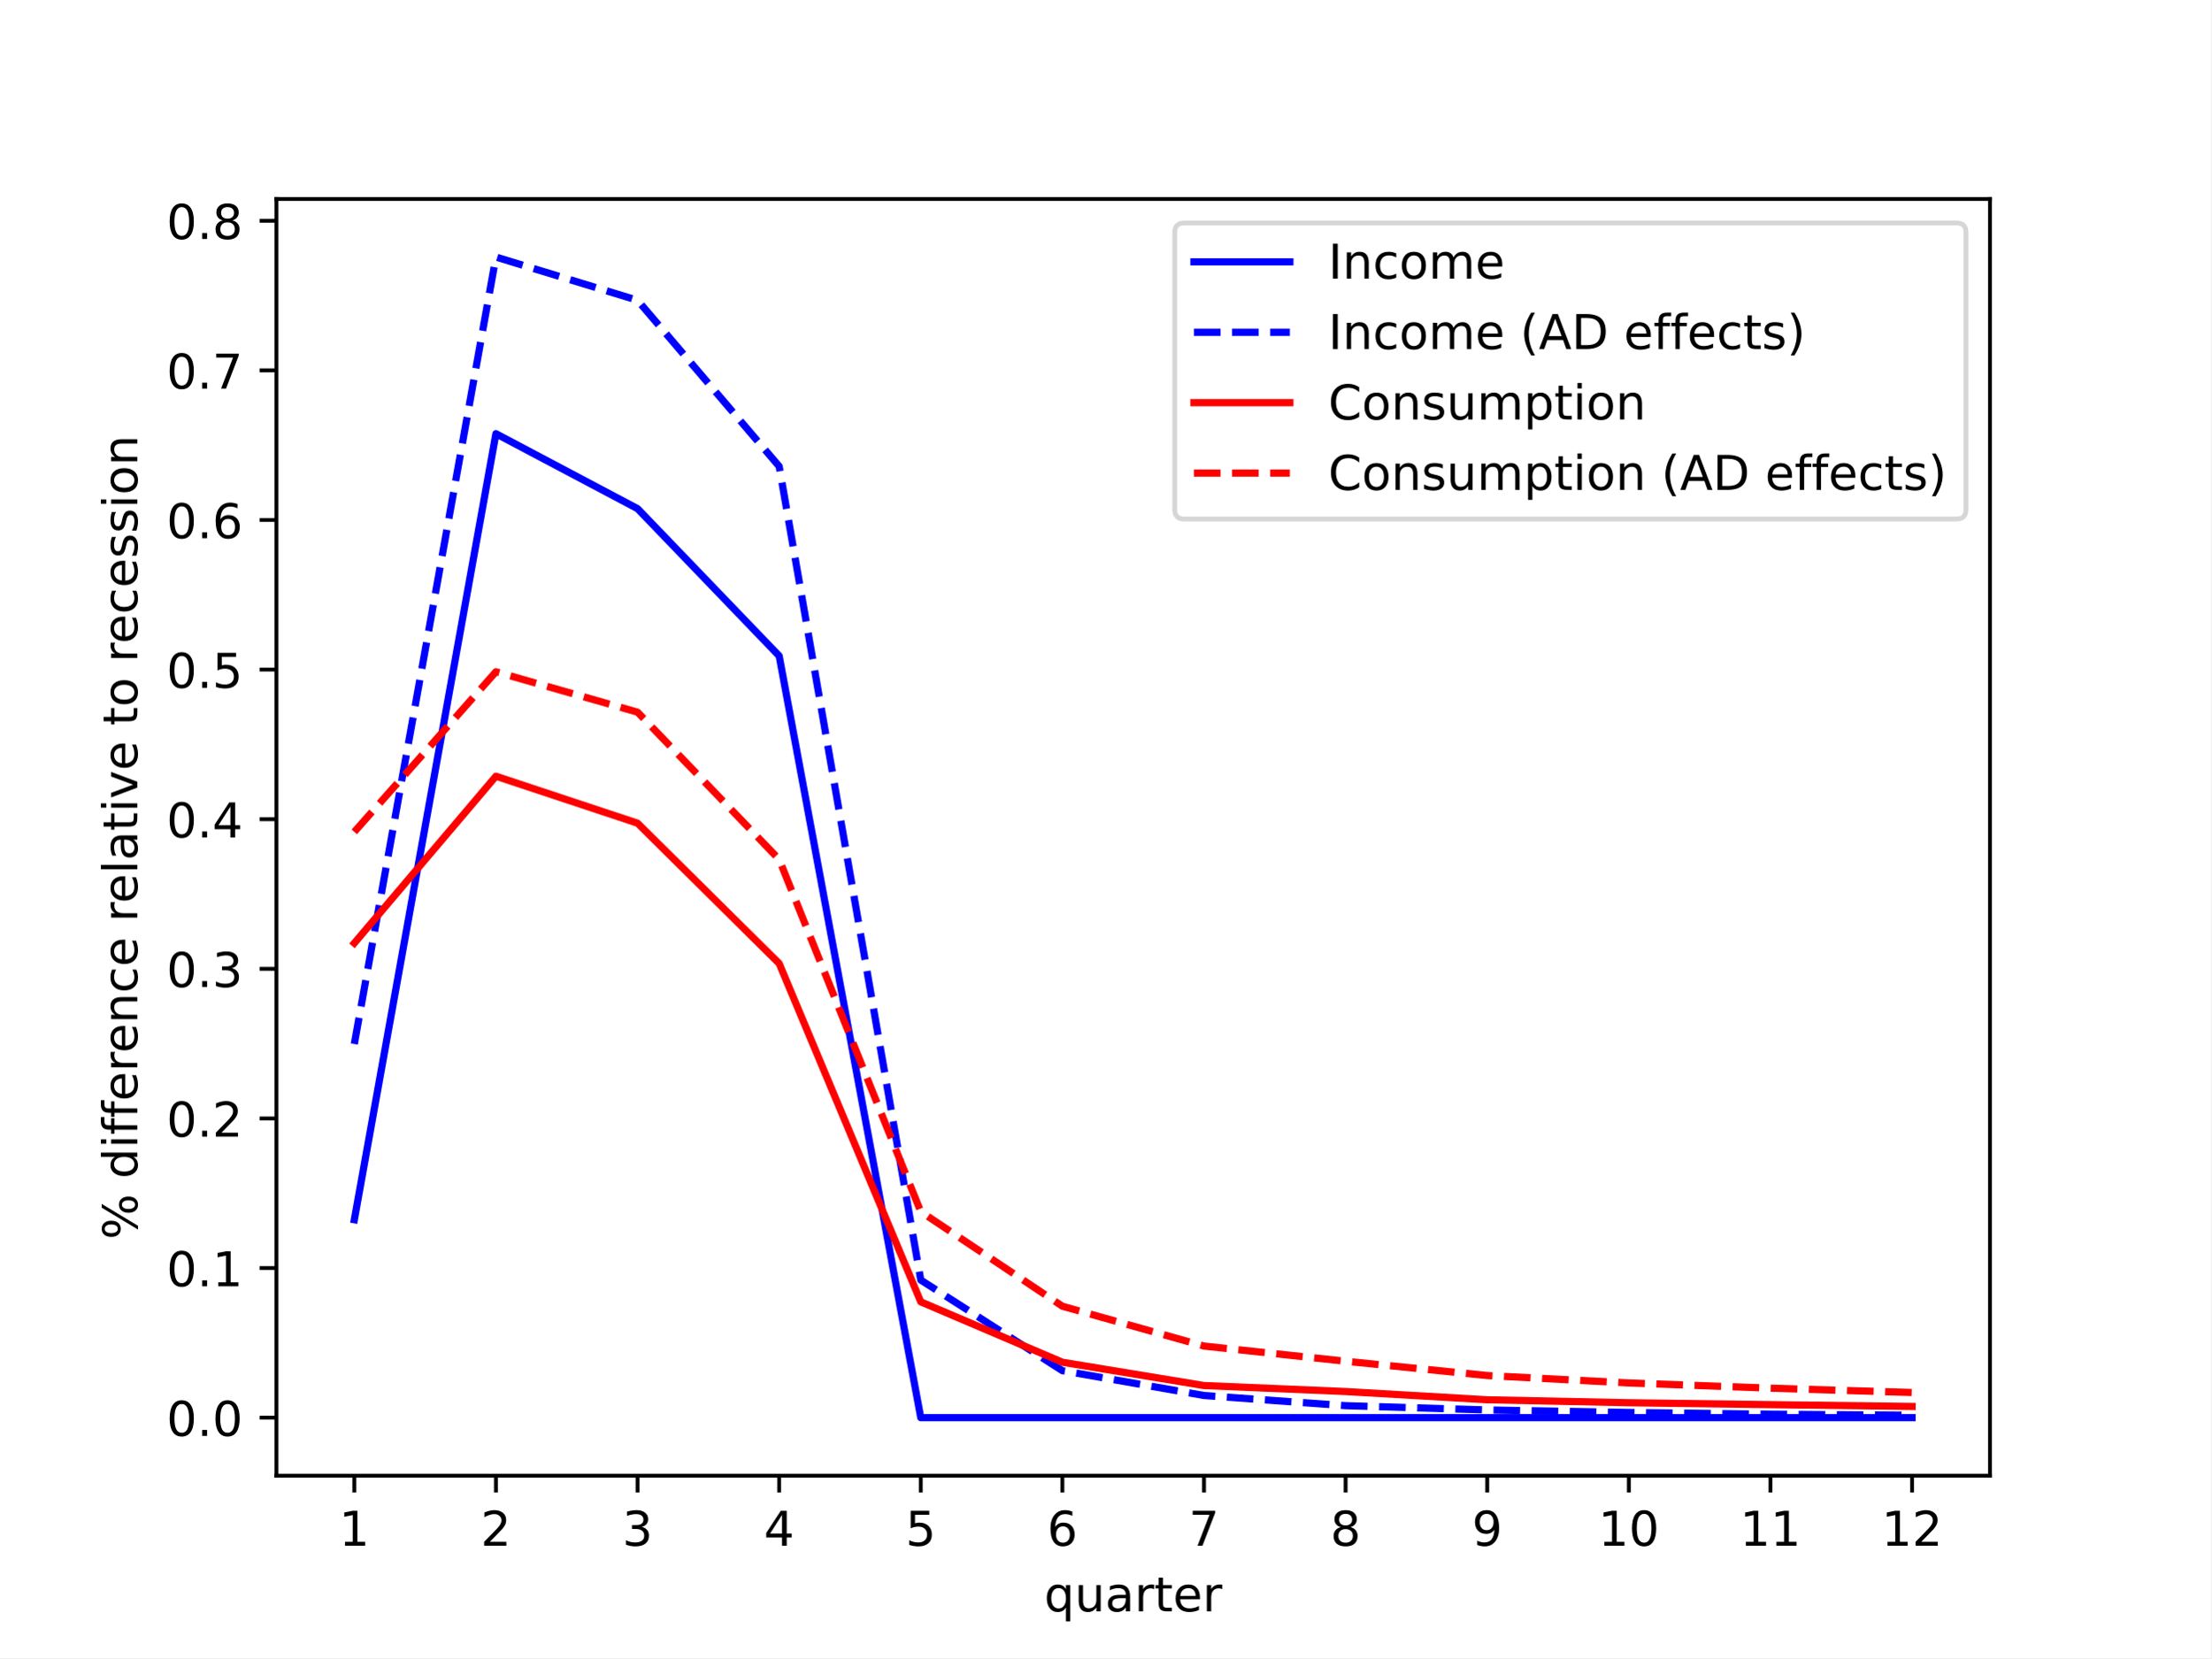
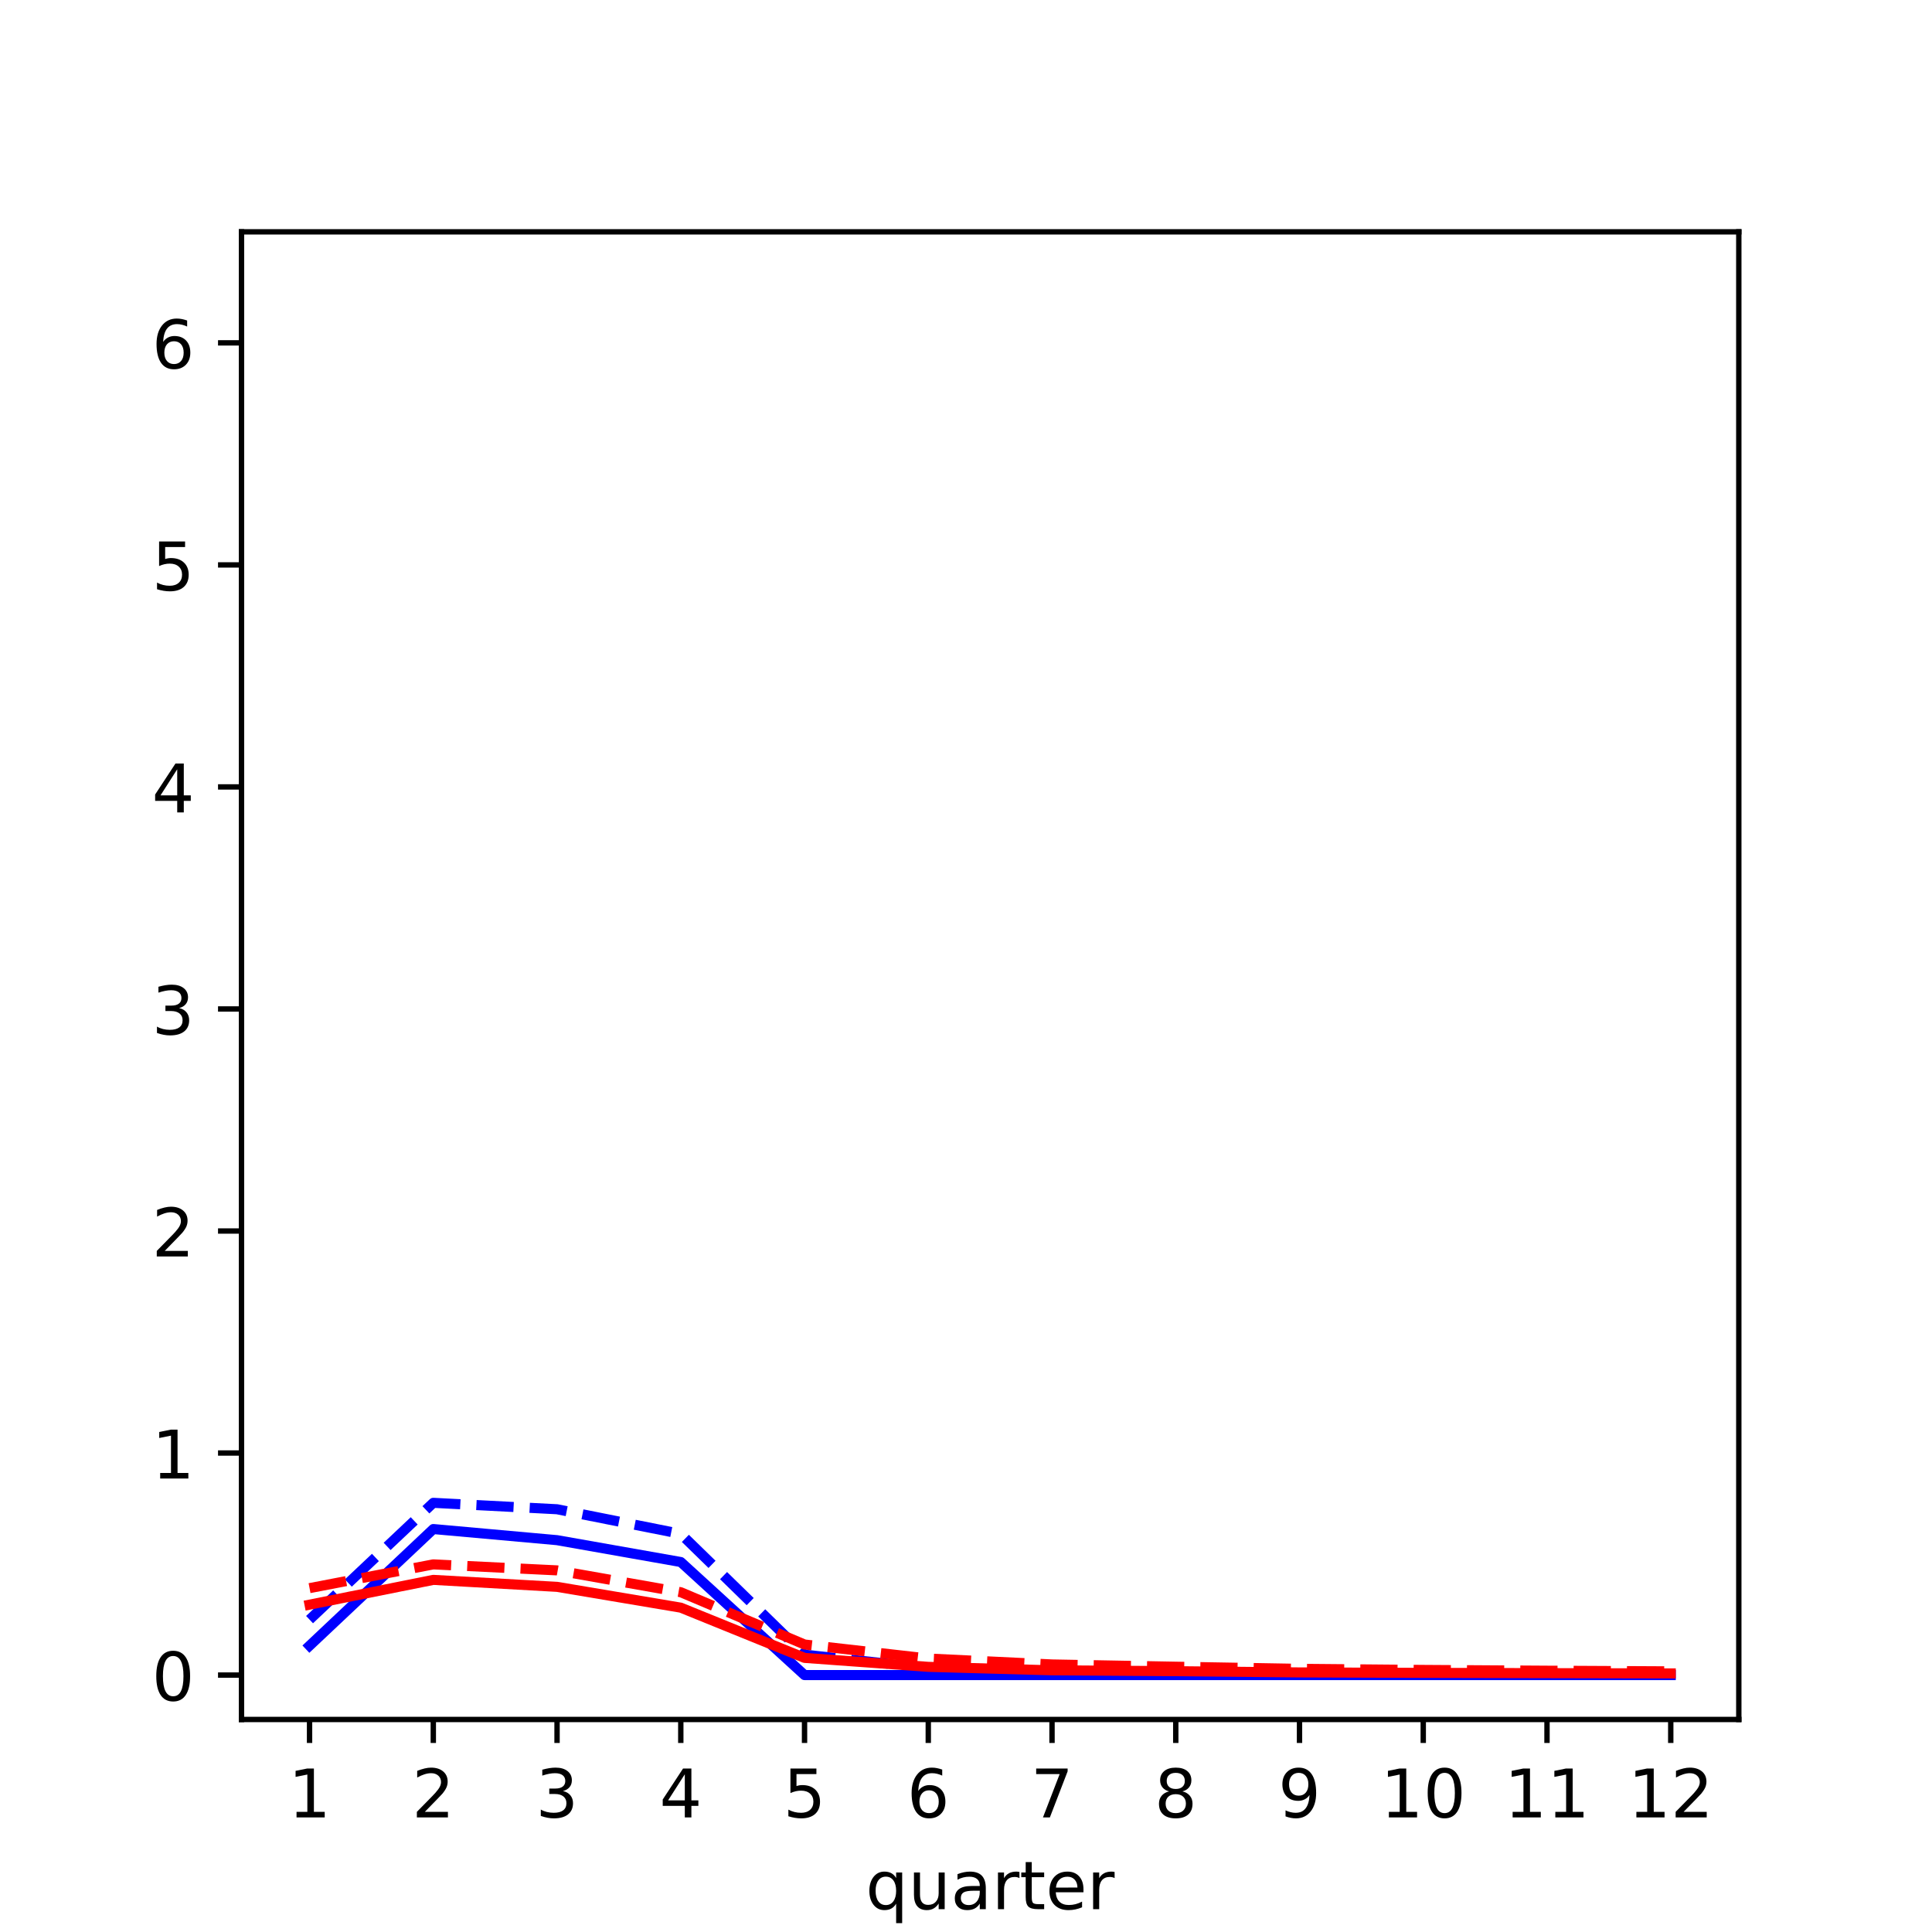
- <svg xmlns="http://www.w3.org/2000/svg" xmlns:xlink="http://www.w3.org/1999/xlink" width="460.8pt" height="345.6pt" viewBox="0 0 460.8 345.6" version="1.1">
+ <svg xmlns="http://www.w3.org/2000/svg" xmlns:xlink="http://www.w3.org/1999/xlink" width="288pt" height="288pt" viewBox="0 0 288 288" version="1.1">
  <defs>
    <style type="text/css">*{stroke-linejoin: round; stroke-linecap: butt}</style>
  </defs>
  <g id="figure_1">
    <g id="patch_1">
-       <path d="M 0 345.6  L 460.8 345.6  L 460.8 0  L 0 0  z " style="fill: #ffffff" />
+       <path d="M 0 288  L 288 288  L 288 0  L 0 0  z " style="fill: #ffffff" />
    </g>
    <g id="axes_1">
      <g id="patch_2">
-         <path d="M 57.6 307.584  L 414.72 307.584  L 414.72 41.472  L 57.6 41.472  z " style="fill: #ffffff" />
+         <path d="M 36 256.32  L 259.2 256.32  L 259.2 34.56  L 36 34.56  z " style="fill: #ffffff" />
      </g>
      <g id="matplotlib.axis_1">
        <g id="xtick_1">
          <g id="line2d_1">
            <defs>
-               <path id="mf91f30ca07" d="M 0 0  L 0 3.5  " style="stroke: #000000; stroke-width: 0.8" />
+               <path id="mc9485b1f89" d="M 0 0  L 0 3.5  " style="stroke: #000000; stroke-width: 0.8" />
            </defs>
            <g>
-               <use xlink:href="#mf91f30ca07" x="73.833" y="307.584" style="stroke: #000000; stroke-width: 0.8" />
+               <use xlink:href="#mc9485b1f89" x="46.145" y="256.32" style="stroke: #000000; stroke-width: 0.8" />
            </g>
          </g>
          <g id="text_1">
-             <g transform="translate(70.65148 322.1824) scale(0.1 -0.1)">
+             <g transform="translate(42.9642 270.9184) scale(0.1 -0.1)">
              <defs>
                <path id="DejaVuSans-31" d="M 794 531  L 1825 531  L 1825 4091  L 703 3866  L 703 4441  L 1819 4666  L 2450 4666  L 2450 531  L 3481 531  L 3481 0  L 794 0  L 794 531  z " transform="scale(0.015625)" />
              </defs>
              <use xlink:href="#DejaVuSans-31" />
            </g>
          </g>
        </g>
        <g id="xtick_2">
          <g id="line2d_2">
            <g>
-               <use xlink:href="#mf91f30ca07" x="103.347" y="307.584" style="stroke: #000000; stroke-width: 0.8" />
+               <use xlink:href="#mc9485b1f89" x="64.592" y="256.32" style="stroke: #000000; stroke-width: 0.8" />
            </g>
          </g>
          <g id="text_2">
-             <g transform="translate(100.1655 322.1824) scale(0.1 -0.1)">
+             <g transform="translate(61.41049 270.9184) scale(0.1 -0.1)">
              <defs>
                <path id="DejaVuSans-32" d="M 1228 531  L 3431 531  L 3431 0  L 469 0  L 469 531  Q 828 903 1448 1529  Q 2069 2156 2228 2338  Q 2531 2678 2651 2914  Q 2772 3150 2772 3378  Q 2772 3750 2511 3984  Q 2250 4219 1831 4219  Q 1534 4219 1204 4116  Q 875 4013 500 3803  L 500 4441  Q 881 4594 1212 4672  Q 1544 4750 1819 4750  Q 2544 4750 2975 4387  Q 3406 4025 3406 3419  Q 3406 3131 3298 2873  Q 3191 2616 2906 2266  Q 2828 2175 2409 1742  Q 1991 1309 1228 531  z " transform="scale(0.015625)" />
              </defs>
              <use xlink:href="#DejaVuSans-32" />
            </g>
          </g>
        </g>
        <g id="xtick_3">
          <g id="line2d_3">
            <g>
-               <use xlink:href="#mf91f30ca07" x="132.861" y="307.584" style="stroke: #000000; stroke-width: 0.8" />
+               <use xlink:href="#mc9485b1f89" x="83.038" y="256.32" style="stroke: #000000; stroke-width: 0.8" />
            </g>
          </g>
          <g id="text_3">
-             <g transform="translate(129.6796 322.1824) scale(0.1 -0.1)">
+             <g transform="translate(79.85677 270.9184) scale(0.1 -0.1)">
              <defs>
                <path id="DejaVuSans-33" d="M 2597 2516  Q 3050 2419 3304 2112  Q 3559 1806 3559 1356  Q 3559 666 3084 287  Q 2609 -91 1734 -91  Q 1441 -91 1130 -33  Q 819 25 488 141  L 488 750  Q 750 597 1062 519  Q 1375 441 1716 441  Q 2309 441 2620 675  Q 2931 909 2931 1356  Q 2931 1769 2642 2001  Q 2353 2234 1838 2234  L 1294 2234  L 1294 2753  L 1863 2753  Q 2328 2753 2575 2939  Q 2822 3125 2822 3475  Q 2822 3834 2567 4026  Q 2313 4219 1838 4219  Q 1578 4219 1281 4162  Q 984 4106 628 3988  L 628 4550  Q 988 4650 1302 4700  Q 1616 4750 1894 4750  Q 2613 4750 3031 4423  Q 3450 4097 3450 3541  Q 3450 3153 3228 2886  Q 3006 2619 2597 2516  z " transform="scale(0.015625)" />
              </defs>
              <use xlink:href="#DejaVuSans-33" />
            </g>
          </g>
        </g>
        <g id="xtick_4">
          <g id="line2d_4">
            <g>
-               <use xlink:href="#mf91f30ca07" x="162.375" y="307.584" style="stroke: #000000; stroke-width: 0.8" />
+               <use xlink:href="#mc9485b1f89" x="101.484" y="256.32" style="stroke: #000000; stroke-width: 0.8" />
            </g>
          </g>
          <g id="text_4">
-             <g transform="translate(159.1936 322.1824) scale(0.1 -0.1)">
+             <g transform="translate(98.30305 270.9184) scale(0.1 -0.1)">
              <defs>
                <path id="DejaVuSans-34" d="M 2419 4116  L 825 1625  L 2419 1625  L 2419 4116  z M 2253 4666  L 3047 4666  L 3047 1625  L 3713 1625  L 3713 1100  L 3047 1100  L 3047 0  L 2419 0  L 2419 1100  L 313 1100  L 313 1709  L 2253 4666  z " transform="scale(0.015625)" />
              </defs>
              <use xlink:href="#DejaVuSans-34" />
            </g>
          </g>
        </g>
        <g id="xtick_5">
          <g id="line2d_5">
            <g>
-               <use xlink:href="#mf91f30ca07" x="191.889" y="307.584" style="stroke: #000000; stroke-width: 0.8" />
+               <use xlink:href="#mc9485b1f89" x="119.931" y="256.32" style="stroke: #000000; stroke-width: 0.8" />
            </g>
          </g>
          <g id="text_5">
-             <g transform="translate(188.7077 322.1824) scale(0.1 -0.1)">
+             <g transform="translate(116.7493 270.9184) scale(0.1 -0.1)">
              <defs>
                <path id="DejaVuSans-35" d="M 691 4666  L 3169 4666  L 3169 4134  L 1269 4134  L 1269 2991  Q 1406 3038 1543 3061  Q 1681 3084 1819 3084  Q 2600 3084 3056 2656  Q 3513 2228 3513 1497  Q 3513 744 3044 326  Q 2575 -91 1722 -91  Q 1428 -91 1123 -41  Q 819 9 494 109  L 494 744  Q 775 591 1075 516  Q 1375 441 1709 441  Q 2250 441 2565 725  Q 2881 1009 2881 1497  Q 2881 1984 2565 2268  Q 2250 2553 1709 2553  Q 1456 2553 1204 2497  Q 953 2441 691 2322  L 691 4666  z " transform="scale(0.015625)" />
              </defs>
              <use xlink:href="#DejaVuSans-35" />
            </g>
          </g>
        </g>
        <g id="xtick_6">
          <g id="line2d_6">
            <g>
-               <use xlink:href="#mf91f30ca07" x="221.403" y="307.584" style="stroke: #000000; stroke-width: 0.8" />
+               <use xlink:href="#mc9485b1f89" x="138.377" y="256.32" style="stroke: #000000; stroke-width: 0.8" />
            </g>
          </g>
          <g id="text_6">
-             <g transform="translate(218.2217 322.1824) scale(0.1 -0.1)">
+             <g transform="translate(135.1956 270.9184) scale(0.1 -0.1)">
              <defs>
                <path id="DejaVuSans-36" d="M 2113 2584  Q 1688 2584 1439 2293  Q 1191 2003 1191 1497  Q 1191 994 1439 701  Q 1688 409 2113 409  Q 2538 409 2786 701  Q 3034 994 3034 1497  Q 3034 2003 2786 2293  Q 2538 2584 2113 2584  z M 3366 4563  L 3366 3988  Q 3128 4100 2886 4159  Q 2644 4219 2406 4219  Q 1781 4219 1451 3797  Q 1122 3375 1075 2522  Q 1259 2794 1537 2939  Q 1816 3084 2150 3084  Q 2853 3084 3261 2657  Q 3669 2231 3669 1497  Q 3669 778 3244 343  Q 2819 -91 2113 -91  Q 1303 -91 875 529  Q 447 1150 447 2328  Q 447 3434 972 4092  Q 1497 4750 2381 4750  Q 2619 4750 2861 4703  Q 3103 4656 3366 4563  z " transform="scale(0.015625)" />
              </defs>
              <use xlink:href="#DejaVuSans-36" />
            </g>
          </g>
        </g>
        <g id="xtick_7">
          <g id="line2d_7">
            <g>
-               <use xlink:href="#mf91f30ca07" x="250.917" y="307.584" style="stroke: #000000; stroke-width: 0.8" />
+               <use xlink:href="#mc9485b1f89" x="156.823" y="256.32" style="stroke: #000000; stroke-width: 0.8" />
            </g>
          </g>
          <g id="text_7">
-             <g transform="translate(247.7358 322.1824) scale(0.1 -0.1)">
+             <g transform="translate(153.6419 270.9184) scale(0.1 -0.1)">
              <defs>
                <path id="DejaVuSans-37" d="M 525 4666  L 3525 4666  L 3525 4397  L 1831 0  L 1172 0  L 2766 4134  L 525 4134  L 525 4666  z " transform="scale(0.015625)" />
              </defs>
              <use xlink:href="#DejaVuSans-37" />
            </g>
          </g>
        </g>
        <g id="xtick_8">
          <g id="line2d_8">
            <g>
-               <use xlink:href="#mf91f30ca07" x="280.431" y="307.584" style="stroke: #000000; stroke-width: 0.8" />
+               <use xlink:href="#mc9485b1f89" x="175.269" y="256.32" style="stroke: #000000; stroke-width: 0.8" />
            </g>
          </g>
          <g id="text_8">
-             <g transform="translate(277.2498 322.1824) scale(0.1 -0.1)">
+             <g transform="translate(172.0882 270.9184) scale(0.1 -0.1)">
              <defs>
                <path id="DejaVuSans-38" d="M 2034 2216  Q 1584 2216 1326 1975  Q 1069 1734 1069 1313  Q 1069 891 1326 650  Q 1584 409 2034 409  Q 2484 409 2743 651  Q 3003 894 3003 1313  Q 3003 1734 2745 1975  Q 2488 2216 2034 2216  z M 1403 2484  Q 997 2584 770 2862  Q 544 3141 544 3541  Q 544 4100 942 4425  Q 1341 4750 2034 4750  Q 2731 4750 3128 4425  Q 3525 4100 3525 3541  Q 3525 3141 3298 2862  Q 3072 2584 2669 2484  Q 3125 2378 3379 2068  Q 3634 1759 3634 1313  Q 3634 634 3220 271  Q 2806 -91 2034 -91  Q 1263 -91 848 271  Q 434 634 434 1313  Q 434 1759 690 2068  Q 947 2378 1403 2484  z M 1172 3481  Q 1172 3119 1398 2916  Q 1625 2713 2034 2713  Q 2441 2713 2670 2916  Q 2900 3119 2900 3481  Q 2900 3844 2670 4047  Q 2441 4250 2034 4250  Q 1625 4250 1398 4047  Q 1172 3844 1172 3481  z " transform="scale(0.015625)" />
              </defs>
              <use xlink:href="#DejaVuSans-38" />
            </g>
          </g>
        </g>
        <g id="xtick_9">
          <g id="line2d_9">
            <g>
-               <use xlink:href="#mf91f30ca07" x="309.945" y="307.584" style="stroke: #000000; stroke-width: 0.8" />
+               <use xlink:href="#mc9485b1f89" x="193.716" y="256.32" style="stroke: #000000; stroke-width: 0.8" />
            </g>
          </g>
          <g id="text_9">
-             <g transform="translate(306.7639 322.1824) scale(0.1 -0.1)">
+             <g transform="translate(190.5345 270.9184) scale(0.1 -0.1)">
              <defs>
                <path id="DejaVuSans-39" d="M 703 97  L 703 672  Q 941 559 1184 500  Q 1428 441 1663 441  Q 2288 441 2617 861  Q 2947 1281 2994 2138  Q 2813 1869 2534 1725  Q 2256 1581 1919 1581  Q 1219 1581 811 2004  Q 403 2428 403 3163  Q 403 3881 828 4315  Q 1253 4750 1959 4750  Q 2769 4750 3195 4129  Q 3622 3509 3622 2328  Q 3622 1225 3098 567  Q 2575 -91 1691 -91  Q 1453 -91 1209 -44  Q 966 3 703 97  z M 1959 2075  Q 2384 2075 2632 2365  Q 2881 2656 2881 3163  Q 2881 3666 2632 3958  Q 2384 4250 1959 4250  Q 1534 4250 1286 3958  Q 1038 3666 1038 3163  Q 1038 2656 1286 2365  Q 1534 2075 1959 2075  z " transform="scale(0.015625)" />
              </defs>
              <use xlink:href="#DejaVuSans-39" />
            </g>
          </g>
        </g>
        <g id="xtick_10">
          <g id="line2d_10">
            <g>
-               <use xlink:href="#mf91f30ca07" x="339.459" y="307.584" style="stroke: #000000; stroke-width: 0.8" />
+               <use xlink:href="#mc9485b1f89" x="212.162" y="256.32" style="stroke: #000000; stroke-width: 0.8" />
            </g>
          </g>
          <g id="text_10">
-             <g transform="translate(333.0967 322.1824) scale(0.1 -0.1)">
+             <g transform="translate(205.7995 270.9184) scale(0.1 -0.1)">
              <defs>
                <path id="DejaVuSans-30" d="M 2034 4250  Q 1547 4250 1301 3770  Q 1056 3291 1056 2328  Q 1056 1369 1301 889  Q 1547 409 2034 409  Q 2525 409 2770 889  Q 3016 1369 3016 2328  Q 3016 3291 2770 3770  Q 2525 4250 2034 4250  z M 2034 4750  Q 2819 4750 3233 4129  Q 3647 3509 3647 2328  Q 3647 1150 3233 529  Q 2819 -91 2034 -91  Q 1250 -91 836 529  Q 422 1150 422 2328  Q 422 3509 836 4129  Q 1250 4750 2034 4750  z " transform="scale(0.015625)" />
              </defs>
              <use xlink:href="#DejaVuSans-31" />
              <use xlink:href="#DejaVuSans-30" x="63.623" />
            </g>
          </g>
        </g>
        <g id="xtick_11">
          <g id="line2d_11">
            <g>
-               <use xlink:href="#mf91f30ca07" x="368.973" y="307.584" style="stroke: #000000; stroke-width: 0.8" />
+               <use xlink:href="#mc9485b1f89" x="230.608" y="256.32" style="stroke: #000000; stroke-width: 0.8" />
            </g>
          </g>
          <g id="text_11">
-             <g transform="translate(362.6107 322.1824) scale(0.1 -0.1)">
+             <g transform="translate(224.2458 270.9184) scale(0.1 -0.1)">
              <use xlink:href="#DejaVuSans-31" />
              <use xlink:href="#DejaVuSans-31" x="63.623" />
            </g>
          </g>
        </g>
        <g id="xtick_12">
          <g id="line2d_12">
            <g>
-               <use xlink:href="#mf91f30ca07" x="398.487" y="307.584" style="stroke: #000000; stroke-width: 0.8" />
+               <use xlink:href="#mc9485b1f89" x="249.055" y="256.32" style="stroke: #000000; stroke-width: 0.8" />
            </g>
          </g>
          <g id="text_12">
-             <g transform="translate(392.1248 322.1824) scale(0.1 -0.1)">
+             <g transform="translate(242.692 270.9184) scale(0.1 -0.1)">
              <use xlink:href="#DejaVuSans-31" />
              <use xlink:href="#DejaVuSans-32" x="63.623" />
            </g>
          </g>
        </g>
        <g id="text_13">
-           <g transform="translate(217.6053 335.8606) scale(0.1 -0.1)">
+           <g transform="translate(129.0453 284.5966) scale(0.1 -0.1)">
            <defs>
              <path id="DejaVuSans-71" d="M 947 1747  Q 947 1113 1208 752  Q 1469 391 1925 391  Q 2381 391 2643 752  Q 2906 1113 2906 1747  Q 2906 2381 2643 2742  Q 2381 3103 1925 3103  Q 1469 3103 1208 2742  Q 947 2381 947 1747  z M 2906 525  Q 2725 213 2448 61  Q 2172 -91 1784 -91  Q 1150 -91 751 415  Q 353 922 353 1747  Q 353 2572 751 3078  Q 1150 3584 1784 3584  Q 2172 3584 2448 3432  Q 2725 3281 2906 2969  L 2906 3500  L 3481 3500  L 3481 -1331  L 2906 -1331  L 2906 525  z " transform="scale(0.015625)" />
              <path id="DejaVuSans-75" d="M 544 1381  L 544 3500  L 1119 3500  L 1119 1403  Q 1119 906 1312 657  Q 1506 409 1894 409  Q 2359 409 2629 706  Q 2900 1003 2900 1516  L 2900 3500  L 3475 3500  L 3475 0  L 2900 0  L 2900 538  Q 2691 219 2414 64  Q 2138 -91 1772 -91  Q 1169 -91 856 284  Q 544 659 544 1381  z M 1991 3584  L 1991 3584  z " transform="scale(0.015625)" />
              <path id="DejaVuSans-61" d="M 2194 1759  Q 1497 1759 1228 1600  Q 959 1441 959 1056  Q 959 750 1161 570  Q 1363 391 1709 391  Q 2188 391 2477 730  Q 2766 1069 2766 1631  L 2766 1759  L 2194 1759  z M 3341 1997  L 3341 0  L 2766 0  L 2766 531  Q 2569 213 2275 61  Q 1981 -91 1556 -91  Q 1019 -91 701 211  Q 384 513 384 1019  Q 384 1609 779 1909  Q 1175 2209 1959 2209  L 2766 2209  L 2766 2266  Q 2766 2663 2505 2880  Q 2244 3097 1772 3097  Q 1472 3097 1187 3025  Q 903 2953 641 2809  L 641 3341  Q 956 3463 1253 3523  Q 1550 3584 1831 3584  Q 2591 3584 2966 3190  Q 3341 2797 3341 1997  z " transform="scale(0.015625)" />
              <path id="DejaVuSans-72" d="M 2631 2963  Q 2534 3019 2420 3045  Q 2306 3072 2169 3072  Q 1681 3072 1420 2755  Q 1159 2438 1159 1844  L 1159 0  L 581 0  L 581 3500  L 1159 3500  L 1159 2956  Q 1341 3275 1631 3429  Q 1922 3584 2338 3584  Q 2397 3584 2469 3576  Q 2541 3569 2628 3553  L 2631 2963  z " transform="scale(0.015625)" />
              <path id="DejaVuSans-74" d="M 1172 4494  L 1172 3500  L 2356 3500  L 2356 3053  L 1172 3053  L 1172 1153  Q 1172 725 1289 603  Q 1406 481 1766 481  L 2356 481  L 2356 0  L 1766 0  Q 1100 0 847 248  Q 594 497 594 1153  L 594 3053  L 172 3053  L 172 3500  L 594 3500  L 594 4494  L 1172 4494  z " transform="scale(0.015625)" />
              <path id="DejaVuSans-65" d="M 3597 1894  L 3597 1613  L 953 1613  Q 991 1019 1311 708  Q 1631 397 2203 397  Q 2534 397 2845 478  Q 3156 559 3463 722  L 3463 178  Q 3153 47 2828 -22  Q 2503 -91 2169 -91  Q 1331 -91 842 396  Q 353 884 353 1716  Q 353 2575 817 3079  Q 1281 3584 2069 3584  Q 2775 3584 3186 3129  Q 3597 2675 3597 1894  z M 3022 2063  Q 3016 2534 2758 2815  Q 2500 3097 2075 3097  Q 1594 3097 1305 2825  Q 1016 2553 972 2059  L 3022 2063  z " transform="scale(0.015625)" />
            </defs>
            <use xlink:href="#DejaVuSans-71" />
            <use xlink:href="#DejaVuSans-75" x="63.477" />
            <use xlink:href="#DejaVuSans-61" x="126.855" />
            <use xlink:href="#DejaVuSans-72" x="188.135" />
            <use xlink:href="#DejaVuSans-74" x="229.248" />
            <use xlink:href="#DejaVuSans-65" x="268.457" />
            <use xlink:href="#DejaVuSans-72" x="329.98" />
          </g>
        </g>
      </g>
      <g id="matplotlib.axis_2">
        <g id="ytick_1">
          <g id="line2d_13">
            <defs>
-               <path id="m1a9fa3a5b1" d="M 0 0  L -3.5 0  " style="stroke: #000000; stroke-width: 0.8" />
+               <path id="m0a772a8ddc" d="M 0 0  L -3.5 0  " style="stroke: #000000; stroke-width: 0.8" />
            </defs>
            <g>
-               <use xlink:href="#m1a9fa3a5b1" x="57.6" y="295.488" style="stroke: #000000; stroke-width: 0.8" />
+               <use xlink:href="#m0a772a8ddc" x="36" y="249.7" style="stroke: #000000; stroke-width: 0.8" />
            </g>
          </g>
          <g id="text_14">
-             <g transform="translate(34.69687 299.2872) scale(0.1 -0.1)">
-               <defs>
-                 <path id="DejaVuSans-2e" d="M 684 794  L 1344 794  L 1344 0  L 684 0  L 684 794  z " transform="scale(0.015625)" />
-               </defs>
+             <g transform="translate(22.6375 253.4995) scale(0.1 -0.1)">
              <use xlink:href="#DejaVuSans-30" />
-               <use xlink:href="#DejaVuSans-2e" x="63.623" />
-               <use xlink:href="#DejaVuSans-30" x="95.41" />
            </g>
          </g>
        </g>
        <g id="ytick_2">
          <g id="line2d_14">
            <g>
-               <use xlink:href="#m1a9fa3a5b1" x="57.6" y="264.303" style="stroke: #000000; stroke-width: 0.8" />
+               <use xlink:href="#m0a772a8ddc" x="36" y="216.602" style="stroke: #000000; stroke-width: 0.8" />
            </g>
          </g>
          <g id="text_15">
-             <g transform="translate(34.69687 268.1021) scale(0.1 -0.1)">
-               <use xlink:href="#DejaVuSans-30" />
-               <use xlink:href="#DejaVuSans-2e" x="63.623" />
-               <use xlink:href="#DejaVuSans-31" x="95.41" />
+             <g transform="translate(22.6375 220.401) scale(0.1 -0.1)">
+               <use xlink:href="#DejaVuSans-31" />
            </g>
          </g>
        </g>
        <g id="ytick_3">
          <g id="line2d_15">
            <g>
-               <use xlink:href="#m1a9fa3a5b1" x="57.6" y="233.118" style="stroke: #000000; stroke-width: 0.8" />
+               <use xlink:href="#m0a772a8ddc" x="36" y="183.503" style="stroke: #000000; stroke-width: 0.8" />
            </g>
          </g>
          <g id="text_16">
-             <g transform="translate(34.69687 236.917) scale(0.1 -0.1)">
-               <use xlink:href="#DejaVuSans-30" />
-               <use xlink:href="#DejaVuSans-2e" x="63.623" />
-               <use xlink:href="#DejaVuSans-32" x="95.41" />
+             <g transform="translate(22.6375 187.3025) scale(0.1 -0.1)">
+               <use xlink:href="#DejaVuSans-32" />
            </g>
          </g>
        </g>
        <g id="ytick_4">
          <g id="line2d_16">
            <g>
-               <use xlink:href="#m1a9fa3a5b1" x="57.6" y="201.933" style="stroke: #000000; stroke-width: 0.8" />
+               <use xlink:href="#m0a772a8ddc" x="36" y="150.405" style="stroke: #000000; stroke-width: 0.8" />
            </g>
          </g>
          <g id="text_17">
-             <g transform="translate(34.69687 205.732) scale(0.1 -0.1)">
-               <use xlink:href="#DejaVuSans-30" />
-               <use xlink:href="#DejaVuSans-2e" x="63.623" />
-               <use xlink:href="#DejaVuSans-33" x="95.41" />
+             <g transform="translate(22.6375 154.204) scale(0.1 -0.1)">
+               <use xlink:href="#DejaVuSans-33" />
            </g>
          </g>
        </g>
        <g id="ytick_5">
          <g id="line2d_17">
            <g>
-               <use xlink:href="#m1a9fa3a5b1" x="57.6" y="170.748" style="stroke: #000000; stroke-width: 0.8" />
+               <use xlink:href="#m0a772a8ddc" x="36" y="117.306" style="stroke: #000000; stroke-width: 0.8" />
            </g>
          </g>
          <g id="text_18">
-             <g transform="translate(34.69687 174.5469) scale(0.1 -0.1)">
-               <use xlink:href="#DejaVuSans-30" />
-               <use xlink:href="#DejaVuSans-2e" x="63.623" />
-               <use xlink:href="#DejaVuSans-34" x="95.41" />
+             <g transform="translate(22.6375 121.1055) scale(0.1 -0.1)">
+               <use xlink:href="#DejaVuSans-34" />
            </g>
          </g>
        </g>
        <g id="ytick_6">
          <g id="line2d_18">
            <g>
-               <use xlink:href="#m1a9fa3a5b1" x="57.6" y="139.563" style="stroke: #000000; stroke-width: 0.8" />
+               <use xlink:href="#m0a772a8ddc" x="36" y="84.208" style="stroke: #000000; stroke-width: 0.8" />
            </g>
          </g>
          <g id="text_19">
-             <g transform="translate(34.69687 143.3618) scale(0.1 -0.1)">
-               <use xlink:href="#DejaVuSans-30" />
-               <use xlink:href="#DejaVuSans-2e" x="63.623" />
-               <use xlink:href="#DejaVuSans-35" x="95.41" />
+             <g transform="translate(22.6375 88.00698) scale(0.1 -0.1)">
+               <use xlink:href="#DejaVuSans-35" />
            </g>
          </g>
        </g>
        <g id="ytick_7">
          <g id="line2d_19">
            <g>
-               <use xlink:href="#m1a9fa3a5b1" x="57.6" y="108.377" style="stroke: #000000; stroke-width: 0.8" />
+               <use xlink:href="#m0a772a8ddc" x="36" y="51.109" style="stroke: #000000; stroke-width: 0.8" />
            </g>
          </g>
          <g id="text_20">
-             <g transform="translate(34.69687 112.1767) scale(0.1 -0.1)">
-               <use xlink:href="#DejaVuSans-30" />
-               <use xlink:href="#DejaVuSans-2e" x="63.623" />
-               <use xlink:href="#DejaVuSans-36" x="95.41" />
-             </g>
-           </g>
-         </g>
-         <g id="ytick_8">
-           <g id="line2d_20">
-             <g>
-               <use xlink:href="#m1a9fa3a5b1" x="57.6" y="77.192" style="stroke: #000000; stroke-width: 0.8" />
-             </g>
-           </g>
-           <g id="text_21">
-             <g transform="translate(34.69687 80.9916) scale(0.1 -0.1)">
-               <use xlink:href="#DejaVuSans-30" />
-               <use xlink:href="#DejaVuSans-2e" x="63.623" />
-               <use xlink:href="#DejaVuSans-37" x="95.41" />
-             </g>
-           </g>
-         </g>
-         <g id="ytick_9">
-           <g id="line2d_21">
-             <g>
-               <use xlink:href="#m1a9fa3a5b1" x="57.6" y="46.007" style="stroke: #000000; stroke-width: 0.8" />
-             </g>
-           </g>
-           <g id="text_22">
-             <g transform="translate(34.69687 49.80651) scale(0.1 -0.1)">
-               <use xlink:href="#DejaVuSans-30" />
-               <use xlink:href="#DejaVuSans-2e" x="63.623" />
-               <use xlink:href="#DejaVuSans-38" x="95.41" />
-             </g>
-           </g>
-         </g>
-         <g id="text_23">
-           <g transform="translate(28.61719 258.3585) rotate(-90) scale(0.1 -0.1)">
-             <defs>
-               <path id="DejaVuSans-25" d="M 4653 2053  Q 4381 2053 4226 1822  Q 4072 1591 4072 1178  Q 4072 772 4226 539  Q 4381 306 4653 306  Q 4919 306 5073 539  Q 5228 772 5228 1178  Q 5228 1588 5073 1820  Q 4919 2053 4653 2053  z M 4653 2450  Q 5147 2450 5437 2106  Q 5728 1763 5728 1178  Q 5728 594 5436 251  Q 5144 -91 4653 -91  Q 4153 -91 3862 251  Q 3572 594 3572 1178  Q 3572 1766 3864 2108  Q 4156 2450 4653 2450  z M 1428 4353  Q 1159 4353 1004 4120  Q 850 3888 850 3481  Q 850 3069 1003 2837  Q 1156 2606 1428 2606  Q 1700 2606 1854 2837  Q 2009 3069 2009 3481  Q 2009 3884 1853 4118  Q 1697 4353 1428 4353  z M 4250 4750  L 4750 4750  L 1831 -91  L 1331 -91  L 4250 4750  z M 1428 4750  Q 1922 4750 2215 4408  Q 2509 4066 2509 3481  Q 2509 2891 2217 2550  Q 1925 2209 1428 2209  Q 931 2209 642 2551  Q 353 2894 353 3481  Q 353 4063 643 4406  Q 934 4750 1428 4750  z " transform="scale(0.015625)" />
-               <path id="DejaVuSans-20" transform="scale(0.015625)" />
-               <path id="DejaVuSans-64" d="M 2906 2969  L 2906 4863  L 3481 4863  L 3481 0  L 2906 0  L 2906 525  Q 2725 213 2448 61  Q 2172 -91 1784 -91  Q 1150 -91 751 415  Q 353 922 353 1747  Q 353 2572 751 3078  Q 1150 3584 1784 3584  Q 2172 3584 2448 3432  Q 2725 3281 2906 2969  z M 947 1747  Q 947 1113 1208 752  Q 1469 391 1925 391  Q 2381 391 2643 752  Q 2906 1113 2906 1747  Q 2906 2381 2643 2742  Q 2381 3103 1925 3103  Q 1469 3103 1208 2742  Q 947 2381 947 1747  z " transform="scale(0.015625)" />
-               <path id="DejaVuSans-69" d="M 603 3500  L 1178 3500  L 1178 0  L 603 0  L 603 3500  z M 603 4863  L 1178 4863  L 1178 4134  L 603 4134  L 603 4863  z " transform="scale(0.015625)" />
-               <path id="DejaVuSans-66" d="M 2375 4863  L 2375 4384  L 1825 4384  Q 1516 4384 1395 4259  Q 1275 4134 1275 3809  L 1275 3500  L 2222 3500  L 2222 3053  L 1275 3053  L 1275 0  L 697 0  L 697 3053  L 147 3053  L 147 3500  L 697 3500  L 697 3744  Q 697 4328 969 4595  Q 1241 4863 1831 4863  L 2375 4863  z " transform="scale(0.015625)" />
-               <path id="DejaVuSans-6e" d="M 3513 2113  L 3513 0  L 2938 0  L 2938 2094  Q 2938 2591 2744 2837  Q 2550 3084 2163 3084  Q 1697 3084 1428 2787  Q 1159 2491 1159 1978  L 1159 0  L 581 0  L 581 3500  L 1159 3500  L 1159 2956  Q 1366 3272 1645 3428  Q 1925 3584 2291 3584  Q 2894 3584 3203 3211  Q 3513 2838 3513 2113  z " transform="scale(0.015625)" />
-               <path id="DejaVuSans-63" d="M 3122 3366  L 3122 2828  Q 2878 2963 2633 3030  Q 2388 3097 2138 3097  Q 1578 3097 1268 2742  Q 959 2388 959 1747  Q 959 1106 1268 751  Q 1578 397 2138 397  Q 2388 397 2633 464  Q 2878 531 3122 666  L 3122 134  Q 2881 22 2623 -34  Q 2366 -91 2075 -91  Q 1284 -91 818 406  Q 353 903 353 1747  Q 353 2603 823 3093  Q 1294 3584 2113 3584  Q 2378 3584 2631 3529  Q 2884 3475 3122 3366  z " transform="scale(0.015625)" />
-               <path id="DejaVuSans-6c" d="M 603 4863  L 1178 4863  L 1178 0  L 603 0  L 603 4863  z " transform="scale(0.015625)" />
-               <path id="DejaVuSans-76" d="M 191 3500  L 800 3500  L 1894 563  L 2988 3500  L 3597 3500  L 2284 0  L 1503 0  L 191 3500  z " transform="scale(0.015625)" />
-               <path id="DejaVuSans-6f" d="M 1959 3097  Q 1497 3097 1228 2736  Q 959 2375 959 1747  Q 959 1119 1226 758  Q 1494 397 1959 397  Q 2419 397 2687 759  Q 2956 1122 2956 1747  Q 2956 2369 2687 2733  Q 2419 3097 1959 3097  z M 1959 3584  Q 2709 3584 3137 3096  Q 3566 2609 3566 1747  Q 3566 888 3137 398  Q 2709 -91 1959 -91  Q 1206 -91 779 398  Q 353 888 353 1747  Q 353 2609 779 3096  Q 1206 3584 1959 3584  z " transform="scale(0.015625)" />
-               <path id="DejaVuSans-73" d="M 2834 3397  L 2834 2853  Q 2591 2978 2328 3040  Q 2066 3103 1784 3103  Q 1356 3103 1142 2972  Q 928 2841 928 2578  Q 928 2378 1081 2264  Q 1234 2150 1697 2047  L 1894 2003  Q 2506 1872 2764 1633  Q 3022 1394 3022 966  Q 3022 478 2636 193  Q 2250 -91 1575 -91  Q 1294 -91 989 -36  Q 684 19 347 128  L 347 722  Q 666 556 975 473  Q 1284 391 1588 391  Q 1994 391 2212 530  Q 2431 669 2431 922  Q 2431 1156 2273 1281  Q 2116 1406 1581 1522  L 1381 1569  Q 847 1681 609 1914  Q 372 2147 372 2553  Q 372 3047 722 3315  Q 1072 3584 1716 3584  Q 2034 3584 2315 3537  Q 2597 3491 2834 3397  z " transform="scale(0.015625)" />
-             </defs>
-             <use xlink:href="#DejaVuSans-25" />
-             <use xlink:href="#DejaVuSans-20" x="95.02" />
-             <use xlink:href="#DejaVuSans-64" x="126.807" />
-             <use xlink:href="#DejaVuSans-69" x="190.283" />
-             <use xlink:href="#DejaVuSans-66" x="218.066" />
-             <use xlink:href="#DejaVuSans-66" x="253.271" />
-             <use xlink:href="#DejaVuSans-65" x="288.477" />
-             <use xlink:href="#DejaVuSans-72" x="350" />
-             <use xlink:href="#DejaVuSans-65" x="388.863" />
-             <use xlink:href="#DejaVuSans-6e" x="450.387" />
-             <use xlink:href="#DejaVuSans-63" x="513.766" />
-             <use xlink:href="#DejaVuSans-65" x="568.746" />
-             <use xlink:href="#DejaVuSans-20" x="630.27" />
-             <use xlink:href="#DejaVuSans-72" x="662.057" />
-             <use xlink:href="#DejaVuSans-65" x="700.92" />
-             <use xlink:href="#DejaVuSans-6c" x="762.443" />
-             <use xlink:href="#DejaVuSans-61" x="790.227" />
-             <use xlink:href="#DejaVuSans-74" x="851.506" />
-             <use xlink:href="#DejaVuSans-69" x="890.715" />
-             <use xlink:href="#DejaVuSans-76" x="918.498" />
-             <use xlink:href="#DejaVuSans-65" x="977.678" />
-             <use xlink:href="#DejaVuSans-20" x="1039.201" />
-             <use xlink:href="#DejaVuSans-74" x="1070.988" />
-             <use xlink:href="#DejaVuSans-6f" x="1110.197" />
-             <use xlink:href="#DejaVuSans-20" x="1171.379" />
-             <use xlink:href="#DejaVuSans-72" x="1203.166" />
-             <use xlink:href="#DejaVuSans-65" x="1242.029" />
-             <use xlink:href="#DejaVuSans-63" x="1303.553" />
-             <use xlink:href="#DejaVuSans-65" x="1358.533" />
-             <use xlink:href="#DejaVuSans-73" x="1420.057" />
-             <use xlink:href="#DejaVuSans-73" x="1472.156" />
-             <use xlink:href="#DejaVuSans-69" x="1524.256" />
-             <use xlink:href="#DejaVuSans-6f" x="1552.039" />
-             <use xlink:href="#DejaVuSans-6e" x="1613.221" />
-           </g>
-         </g>
+             <g transform="translate(22.6375 54.90847) scale(0.1 -0.1)">
+               <use xlink:href="#DejaVuSans-36" />
+             </g>
+           </g>
+         </g>
+       </g>
+       <g id="line2d_20">
+         <path d="M 46.145 245.322  L 64.592 227.932  L 83.038 229.59  L 101.484 232.848  L 119.931 249.7  L 138.377 249.7  L 156.823 249.7  L 175.269 249.7  L 193.716 249.7  L 212.162 249.7  L 230.608 249.7  L 249.055 249.7  " clip-path="url(#p7c2bff71bc)" style="fill: none; stroke: #0000ff; stroke-width: 1.5; stroke-linecap: square" />
+       </g>
+       <g id="line2d_21">
+         <path d="M 46.145 241.434  L 64.592 224.024  L 83.038 224.981  L 101.484 228.655  L 119.931 246.656  L 138.377 248.661  L 156.823 249.21  L 175.269 249.436  L 193.716 249.53  L 212.162 249.586  L 230.608 249.624  L 249.055 249.647  " clip-path="url(#p7c2bff71bc)" style="fill: none; stroke-dasharray: 5.55,2.4; stroke-dashoffset: 0; stroke: #0000ff; stroke-width: 1.5" />
      </g>
      <g id="line2d_22">
-         <path d="M 73.833 254.232  L 103.347 90.387  L 132.861 106.013  L 162.375 136.706  L 191.889 295.488  L 221.403 295.488  L 250.917 295.488  L 280.431 295.488  L 309.945 295.488  L 339.459 295.488  L 368.973 295.488  L 398.487 295.488  " clip-path="url(#p02346a266e)" style="fill: none; stroke: #0000ff; stroke-width: 1.5; stroke-linecap: square" />
+         <path d="M 46.145 239.202  L 64.592 235.51  L 83.038 236.549  L 101.484 239.652  L 119.931 247.138  L 138.377 248.474  L 156.823 248.99  L 175.269 249.122  L 193.716 249.305  L 212.162 249.37  L 230.608 249.413  L 249.055 249.453  " clip-path="url(#p7c2bff71bc)" style="fill: none; stroke: #ff0000; stroke-width: 1.5; stroke-linecap: square" />
      </g>
      <g id="line2d_23">
-         <path d="M 73.833 217.605  L 103.347 53.568  L 132.861 62.585  L 162.375 97.198  L 191.889 266.806  L 221.403 285.697  L 250.917 290.867  L 280.431 292.993  L 309.945 293.88  L 339.459 294.411  L 368.973 294.771  L 398.487 294.982  " clip-path="url(#p02346a266e)" style="fill: none; stroke-dasharray: 5.55,2.4; stroke-dashoffset: 0; stroke: #0000ff; stroke-width: 1.5" />
-       </g>
-       <g id="line2d_24">
-         <path d="M 73.833 196.578  L 103.347 161.786  L 132.861 171.576  L 162.375 200.816  L 191.889 271.349  L 221.403 283.938  L 250.917 288.794  L 280.431 290.043  L 309.945 291.761  L 339.459 292.378  L 368.973 292.778  L 398.487 293.154  " clip-path="url(#p02346a266e)" style="fill: none; stroke: #ff0000; stroke-width: 1.5; stroke-linecap: square" />
-       </g>
-       <g id="line2d_25">
-         <path d="M 73.833 173.391  L 103.347 140.012  L 132.861 148.438  L 162.375 179.133  L 191.889 252.553  L 221.403 272.261  L 250.917 280.563  L 280.431 283.729  L 309.945 286.709  L 339.459 288.253  L 368.973 289.34  L 398.487 290.245  " clip-path="url(#p02346a266e)" style="fill: none; stroke-dasharray: 5.55,2.4; stroke-dashoffset: 0; stroke: #ff0000; stroke-width: 1.5" />
+         <path d="M 46.145 236.741  L 64.592 233.199  L 83.038 234.093  L 101.484 237.351  L 119.931 245.143  L 138.377 247.235  L 156.823 248.116  L 175.269 248.452  L 193.716 248.769  L 212.162 248.932  L 230.608 249.048  L 249.055 249.144  " clip-path="url(#p7c2bff71bc)" style="fill: none; stroke-dasharray: 5.55,2.4; stroke-dashoffset: 0; stroke: #ff0000; stroke-width: 1.5" />
      </g>
      <g id="patch_3">
-         <path d="M 57.6 307.584  L 57.6 41.472  " style="fill: none; stroke: #000000; stroke-width: 0.8; stroke-linejoin: miter; stroke-linecap: square" />
+         <path d="M 36 256.32  L 36 34.56  " style="fill: none; stroke: #000000; stroke-width: 0.8; stroke-linejoin: miter; stroke-linecap: square" />
      </g>
      <g id="patch_4">
-         <path d="M 414.72 307.584  L 414.72 41.472  " style="fill: none; stroke: #000000; stroke-width: 0.8; stroke-linejoin: miter; stroke-linecap: square" />
+         <path d="M 259.2 256.32  L 259.2 34.56  " style="fill: none; stroke: #000000; stroke-width: 0.8; stroke-linejoin: miter; stroke-linecap: square" />
      </g>
      <g id="patch_5">
-         <path d="M 57.6 307.584  L 414.72 307.584  " style="fill: none; stroke: #000000; stroke-width: 0.8; stroke-linejoin: miter; stroke-linecap: square" />
+         <path d="M 36 256.32  L 259.2 256.32  " style="fill: none; stroke: #000000; stroke-width: 0.8; stroke-linejoin: miter; stroke-linecap: square" />
      </g>
      <g id="patch_6">
-         <path d="M 57.6 41.472  L 414.72 41.472  " style="fill: none; stroke: #000000; stroke-width: 0.8; stroke-linejoin: miter; stroke-linecap: square" />
-       </g>
-       <g id="legend_1">
-         <g id="patch_7">
-           <path d="M 246.815 108.184  L 407.72 108.184  Q 409.72 108.184 409.72 106.184  L 409.72 48.472  Q 409.72 46.472 407.72 46.472  L 246.815 46.472  Q 244.815 46.472 244.815 48.472  L 244.815 106.184  Q 244.815 108.184 246.815 108.184  z " style="fill: #ffffff; opacity: 0.8; stroke: #cccccc; stroke-linejoin: miter" />
-         </g>
-         <g id="line2d_26">
-           <path d="M 248.815 54.57  L 258.815 54.57  L 268.815 54.57  " style="fill: none; stroke: #0000ff; stroke-width: 1.5; stroke-linecap: square" />
-         </g>
-         <g id="text_24">
-           <g transform="translate(276.8153 58.07044) scale(0.1 -0.1)">
-             <defs>
-               <path id="DejaVuSans-49" d="M 628 4666  L 1259 4666  L 1259 0  L 628 0  L 628 4666  z " transform="scale(0.015625)" />
-               <path id="DejaVuSans-6d" d="M 3328 2828  Q 3544 3216 3844 3400  Q 4144 3584 4550 3584  Q 5097 3584 5394 3201  Q 5691 2819 5691 2113  L 5691 0  L 5113 0  L 5113 2094  Q 5113 2597 4934 2840  Q 4756 3084 4391 3084  Q 3944 3084 3684 2787  Q 3425 2491 3425 1978  L 3425 0  L 2847 0  L 2847 2094  Q 2847 2600 2669 2842  Q 2491 3084 2119 3084  Q 1678 3084 1418 2786  Q 1159 2488 1159 1978  L 1159 0  L 581 0  L 581 3500  L 1159 3500  L 1159 2956  Q 1356 3278 1631 3431  Q 1906 3584 2284 3584  Q 2666 3584 2933 3390  Q 3200 3197 3328 2828  z " transform="scale(0.015625)" />
-             </defs>
-             <use xlink:href="#DejaVuSans-49" />
-             <use xlink:href="#DejaVuSans-6e" x="29.492" />
-             <use xlink:href="#DejaVuSans-63" x="92.871" />
-             <use xlink:href="#DejaVuSans-6f" x="147.852" />
-             <use xlink:href="#DejaVuSans-6d" x="209.033" />
-             <use xlink:href="#DejaVuSans-65" x="306.445" />
-           </g>
-         </g>
-         <g id="line2d_27">
-           <path d="M 248.815 69.249  L 258.815 69.249  L 268.815 69.249  " style="fill: none; stroke-dasharray: 5.55,2.4; stroke-dashoffset: 0; stroke: #0000ff; stroke-width: 1.5" />
-         </g>
-         <g id="text_25">
-           <g transform="translate(276.8153 72.74856) scale(0.1 -0.1)">
-             <defs>
-               <path id="DejaVuSans-28" d="M 1984 4856  Q 1566 4138 1362 3434  Q 1159 2731 1159 2009  Q 1159 1288 1364 580  Q 1569 -128 1984 -844  L 1484 -844  Q 1016 -109 783 600  Q 550 1309 550 2009  Q 550 2706 781 3412  Q 1013 4119 1484 4856  L 1984 4856  z " transform="scale(0.015625)" />
-               <path id="DejaVuSans-41" d="M 2188 4044  L 1331 1722  L 3047 1722  L 2188 4044  z M 1831 4666  L 2547 4666  L 4325 0  L 3669 0  L 3244 1197  L 1141 1197  L 716 0  L 50 0  L 1831 4666  z " transform="scale(0.015625)" />
-               <path id="DejaVuSans-44" d="M 1259 4147  L 1259 519  L 2022 519  Q 2988 519 3436 956  Q 3884 1394 3884 2338  Q 3884 3275 3436 3711  Q 2988 4147 2022 4147  L 1259 4147  z M 628 4666  L 1925 4666  Q 3281 4666 3915 4102  Q 4550 3538 4550 2338  Q 4550 1131 3912 565  Q 3275 0 1925 0  L 628 0  L 628 4666  z " transform="scale(0.015625)" />
-               <path id="DejaVuSans-29" d="M 513 4856  L 1013 4856  Q 1481 4119 1714 3412  Q 1947 2706 1947 2009  Q 1947 1309 1714 600  Q 1481 -109 1013 -844  L 513 -844  Q 928 -128 1133 580  Q 1338 1288 1338 2009  Q 1338 2731 1133 3434  Q 928 4138 513 4856  z " transform="scale(0.015625)" />
-             </defs>
-             <use xlink:href="#DejaVuSans-49" />
-             <use xlink:href="#DejaVuSans-6e" x="29.492" />
-             <use xlink:href="#DejaVuSans-63" x="92.871" />
-             <use xlink:href="#DejaVuSans-6f" x="147.852" />
-             <use xlink:href="#DejaVuSans-6d" x="209.033" />
-             <use xlink:href="#DejaVuSans-65" x="306.445" />
-             <use xlink:href="#DejaVuSans-20" x="367.969" />
-             <use xlink:href="#DejaVuSans-28" x="399.756" />
-             <use xlink:href="#DejaVuSans-41" x="438.77" />
-             <use xlink:href="#DejaVuSans-44" x="507.178" />
-             <use xlink:href="#DejaVuSans-20" x="584.18" />
-             <use xlink:href="#DejaVuSans-65" x="615.967" />
-             <use xlink:href="#DejaVuSans-66" x="677.49" />
-             <use xlink:href="#DejaVuSans-66" x="712.695" />
-             <use xlink:href="#DejaVuSans-65" x="747.9" />
-             <use xlink:href="#DejaVuSans-63" x="809.424" />
-             <use xlink:href="#DejaVuSans-74" x="864.404" />
-             <use xlink:href="#DejaVuSans-73" x="903.613" />
-             <use xlink:href="#DejaVuSans-29" x="955.713" />
-           </g>
-         </g>
-         <g id="line2d_28">
-           <path d="M 248.815 83.927  L 258.815 83.927  L 268.815 83.927  " style="fill: none; stroke: #ff0000; stroke-width: 1.5; stroke-linecap: square" />
-         </g>
-         <g id="text_26">
-           <g transform="translate(276.8153 87.42669) scale(0.1 -0.1)">
-             <defs>
-               <path id="DejaVuSans-43" d="M 4122 4306  L 4122 3641  Q 3803 3938 3442 4084  Q 3081 4231 2675 4231  Q 1875 4231 1450 3742  Q 1025 3253 1025 2328  Q 1025 1406 1450 917  Q 1875 428 2675 428  Q 3081 428 3442 575  Q 3803 722 4122 1019  L 4122 359  Q 3791 134 3420 21  Q 3050 -91 2638 -91  Q 1578 -91 968 557  Q 359 1206 359 2328  Q 359 3453 968 4101  Q 1578 4750 2638 4750  Q 3056 4750 3426 4639  Q 3797 4528 4122 4306  z " transform="scale(0.015625)" />
-               <path id="DejaVuSans-70" d="M 1159 525  L 1159 -1331  L 581 -1331  L 581 3500  L 1159 3500  L 1159 2969  Q 1341 3281 1617 3432  Q 1894 3584 2278 3584  Q 2916 3584 3314 3078  Q 3713 2572 3713 1747  Q 3713 922 3314 415  Q 2916 -91 2278 -91  Q 1894 -91 1617 61  Q 1341 213 1159 525  z M 3116 1747  Q 3116 2381 2855 2742  Q 2594 3103 2138 3103  Q 1681 3103 1420 2742  Q 1159 2381 1159 1747  Q 1159 1113 1420 752  Q 1681 391 2138 391  Q 2594 391 2855 752  Q 3116 1113 3116 1747  z " transform="scale(0.015625)" />
-             </defs>
-             <use xlink:href="#DejaVuSans-43" />
-             <use xlink:href="#DejaVuSans-6f" x="69.824" />
-             <use xlink:href="#DejaVuSans-6e" x="131.006" />
-             <use xlink:href="#DejaVuSans-73" x="194.385" />
-             <use xlink:href="#DejaVuSans-75" x="246.484" />
-             <use xlink:href="#DejaVuSans-6d" x="309.863" />
-             <use xlink:href="#DejaVuSans-70" x="407.275" />
-             <use xlink:href="#DejaVuSans-74" x="470.752" />
-             <use xlink:href="#DejaVuSans-69" x="509.961" />
-             <use xlink:href="#DejaVuSans-6f" x="537.744" />
-             <use xlink:href="#DejaVuSans-6e" x="598.926" />
-           </g>
-         </g>
-         <g id="line2d_29">
-           <path d="M 248.815 98.605  L 258.815 98.605  L 268.815 98.605  " style="fill: none; stroke-dasharray: 5.55,2.4; stroke-dashoffset: 0; stroke: #ff0000; stroke-width: 1.5" />
-         </g>
-         <g id="text_27">
-           <g transform="translate(276.8153 102.1048) scale(0.1 -0.1)">
-             <use xlink:href="#DejaVuSans-43" />
-             <use xlink:href="#DejaVuSans-6f" x="69.824" />
-             <use xlink:href="#DejaVuSans-6e" x="131.006" />
-             <use xlink:href="#DejaVuSans-73" x="194.385" />
-             <use xlink:href="#DejaVuSans-75" x="246.484" />
-             <use xlink:href="#DejaVuSans-6d" x="309.863" />
-             <use xlink:href="#DejaVuSans-70" x="407.275" />
-             <use xlink:href="#DejaVuSans-74" x="470.752" />
-             <use xlink:href="#DejaVuSans-69" x="509.961" />
-             <use xlink:href="#DejaVuSans-6f" x="537.744" />
-             <use xlink:href="#DejaVuSans-6e" x="598.926" />
-             <use xlink:href="#DejaVuSans-20" x="662.305" />
-             <use xlink:href="#DejaVuSans-28" x="694.092" />
-             <use xlink:href="#DejaVuSans-41" x="733.105" />
-             <use xlink:href="#DejaVuSans-44" x="801.514" />
-             <use xlink:href="#DejaVuSans-20" x="878.516" />
-             <use xlink:href="#DejaVuSans-65" x="910.303" />
-             <use xlink:href="#DejaVuSans-66" x="971.826" />
-             <use xlink:href="#DejaVuSans-66" x="1007.031" />
-             <use xlink:href="#DejaVuSans-65" x="1042.236" />
-             <use xlink:href="#DejaVuSans-63" x="1103.76" />
-             <use xlink:href="#DejaVuSans-74" x="1158.74" />
-             <use xlink:href="#DejaVuSans-73" x="1197.949" />
-             <use xlink:href="#DejaVuSans-29" x="1250.049" />
-           </g>
-         </g>
+         <path d="M 36 34.56  L 259.2 34.56  " style="fill: none; stroke: #000000; stroke-width: 0.8; stroke-linejoin: miter; stroke-linecap: square" />
      </g>
    </g>
  </g>
  <defs>
-     <clipPath id="p02346a266e">
-       <rect x="57.6" y="41.472" width="357.12" height="266.112" />
+     <clipPath id="p7c2bff71bc">
+       <rect x="36" y="34.56" width="223.2" height="221.76" />
    </clipPath>
  </defs>
</svg>
